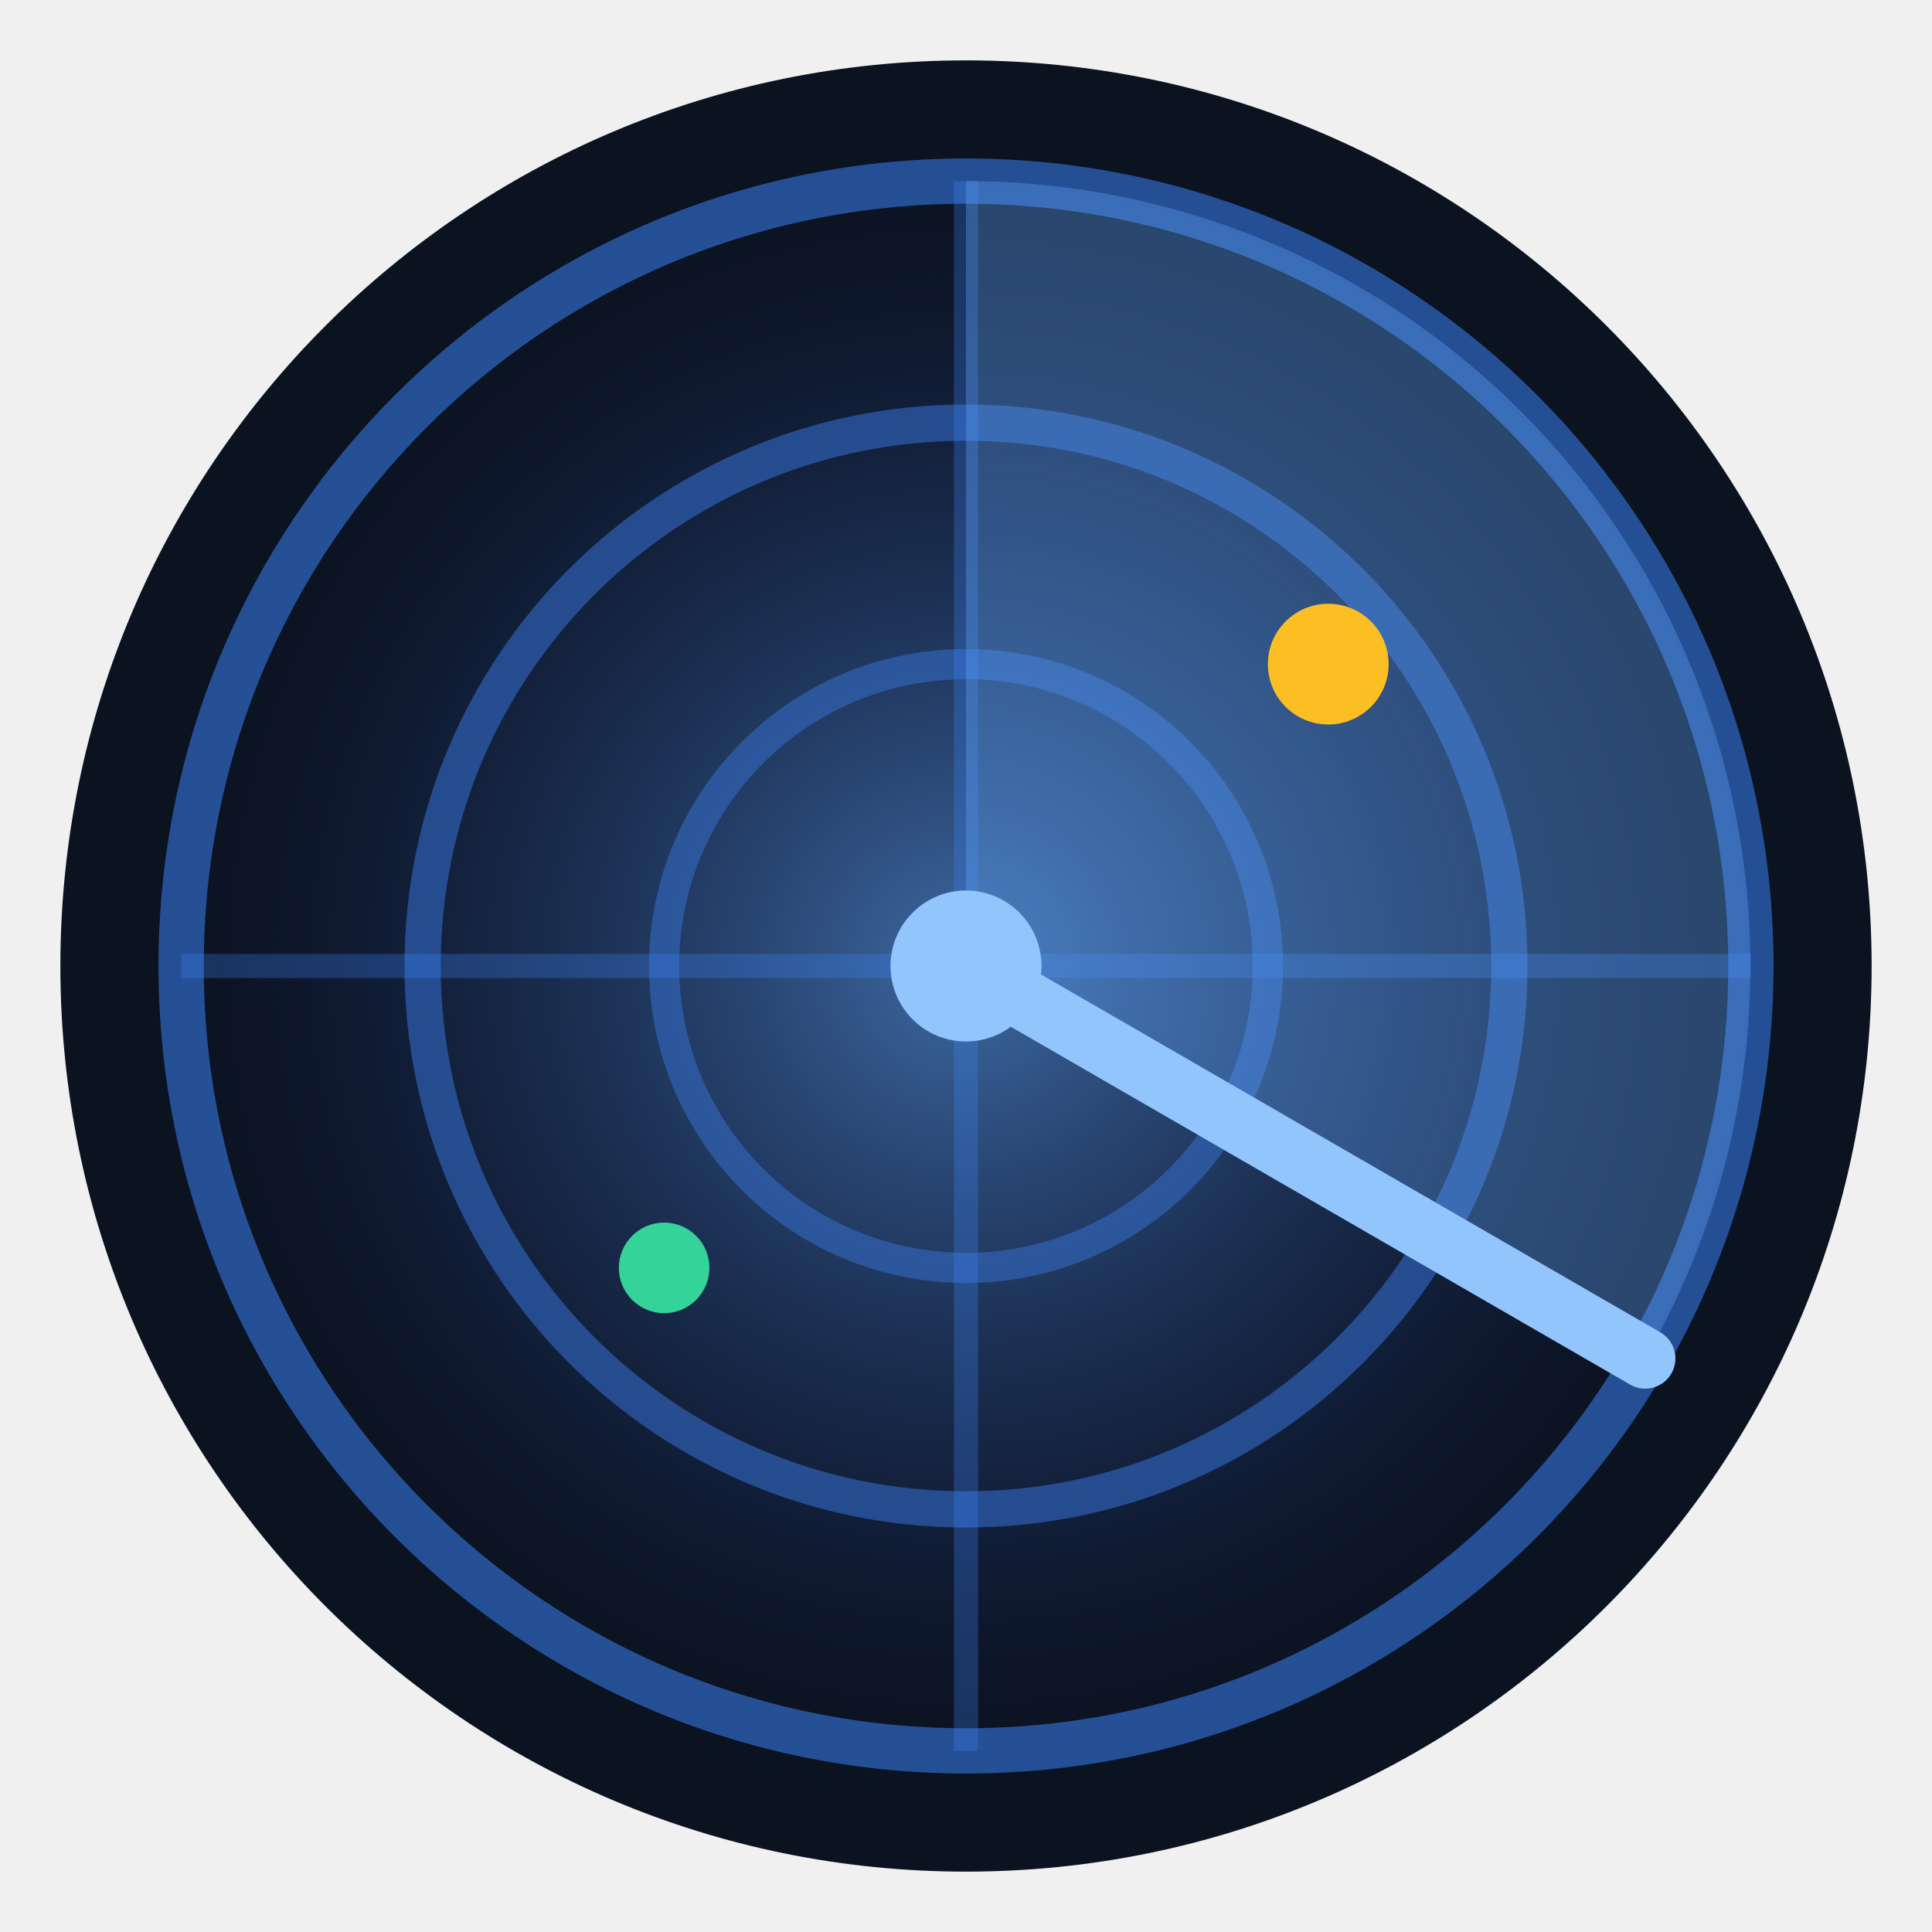
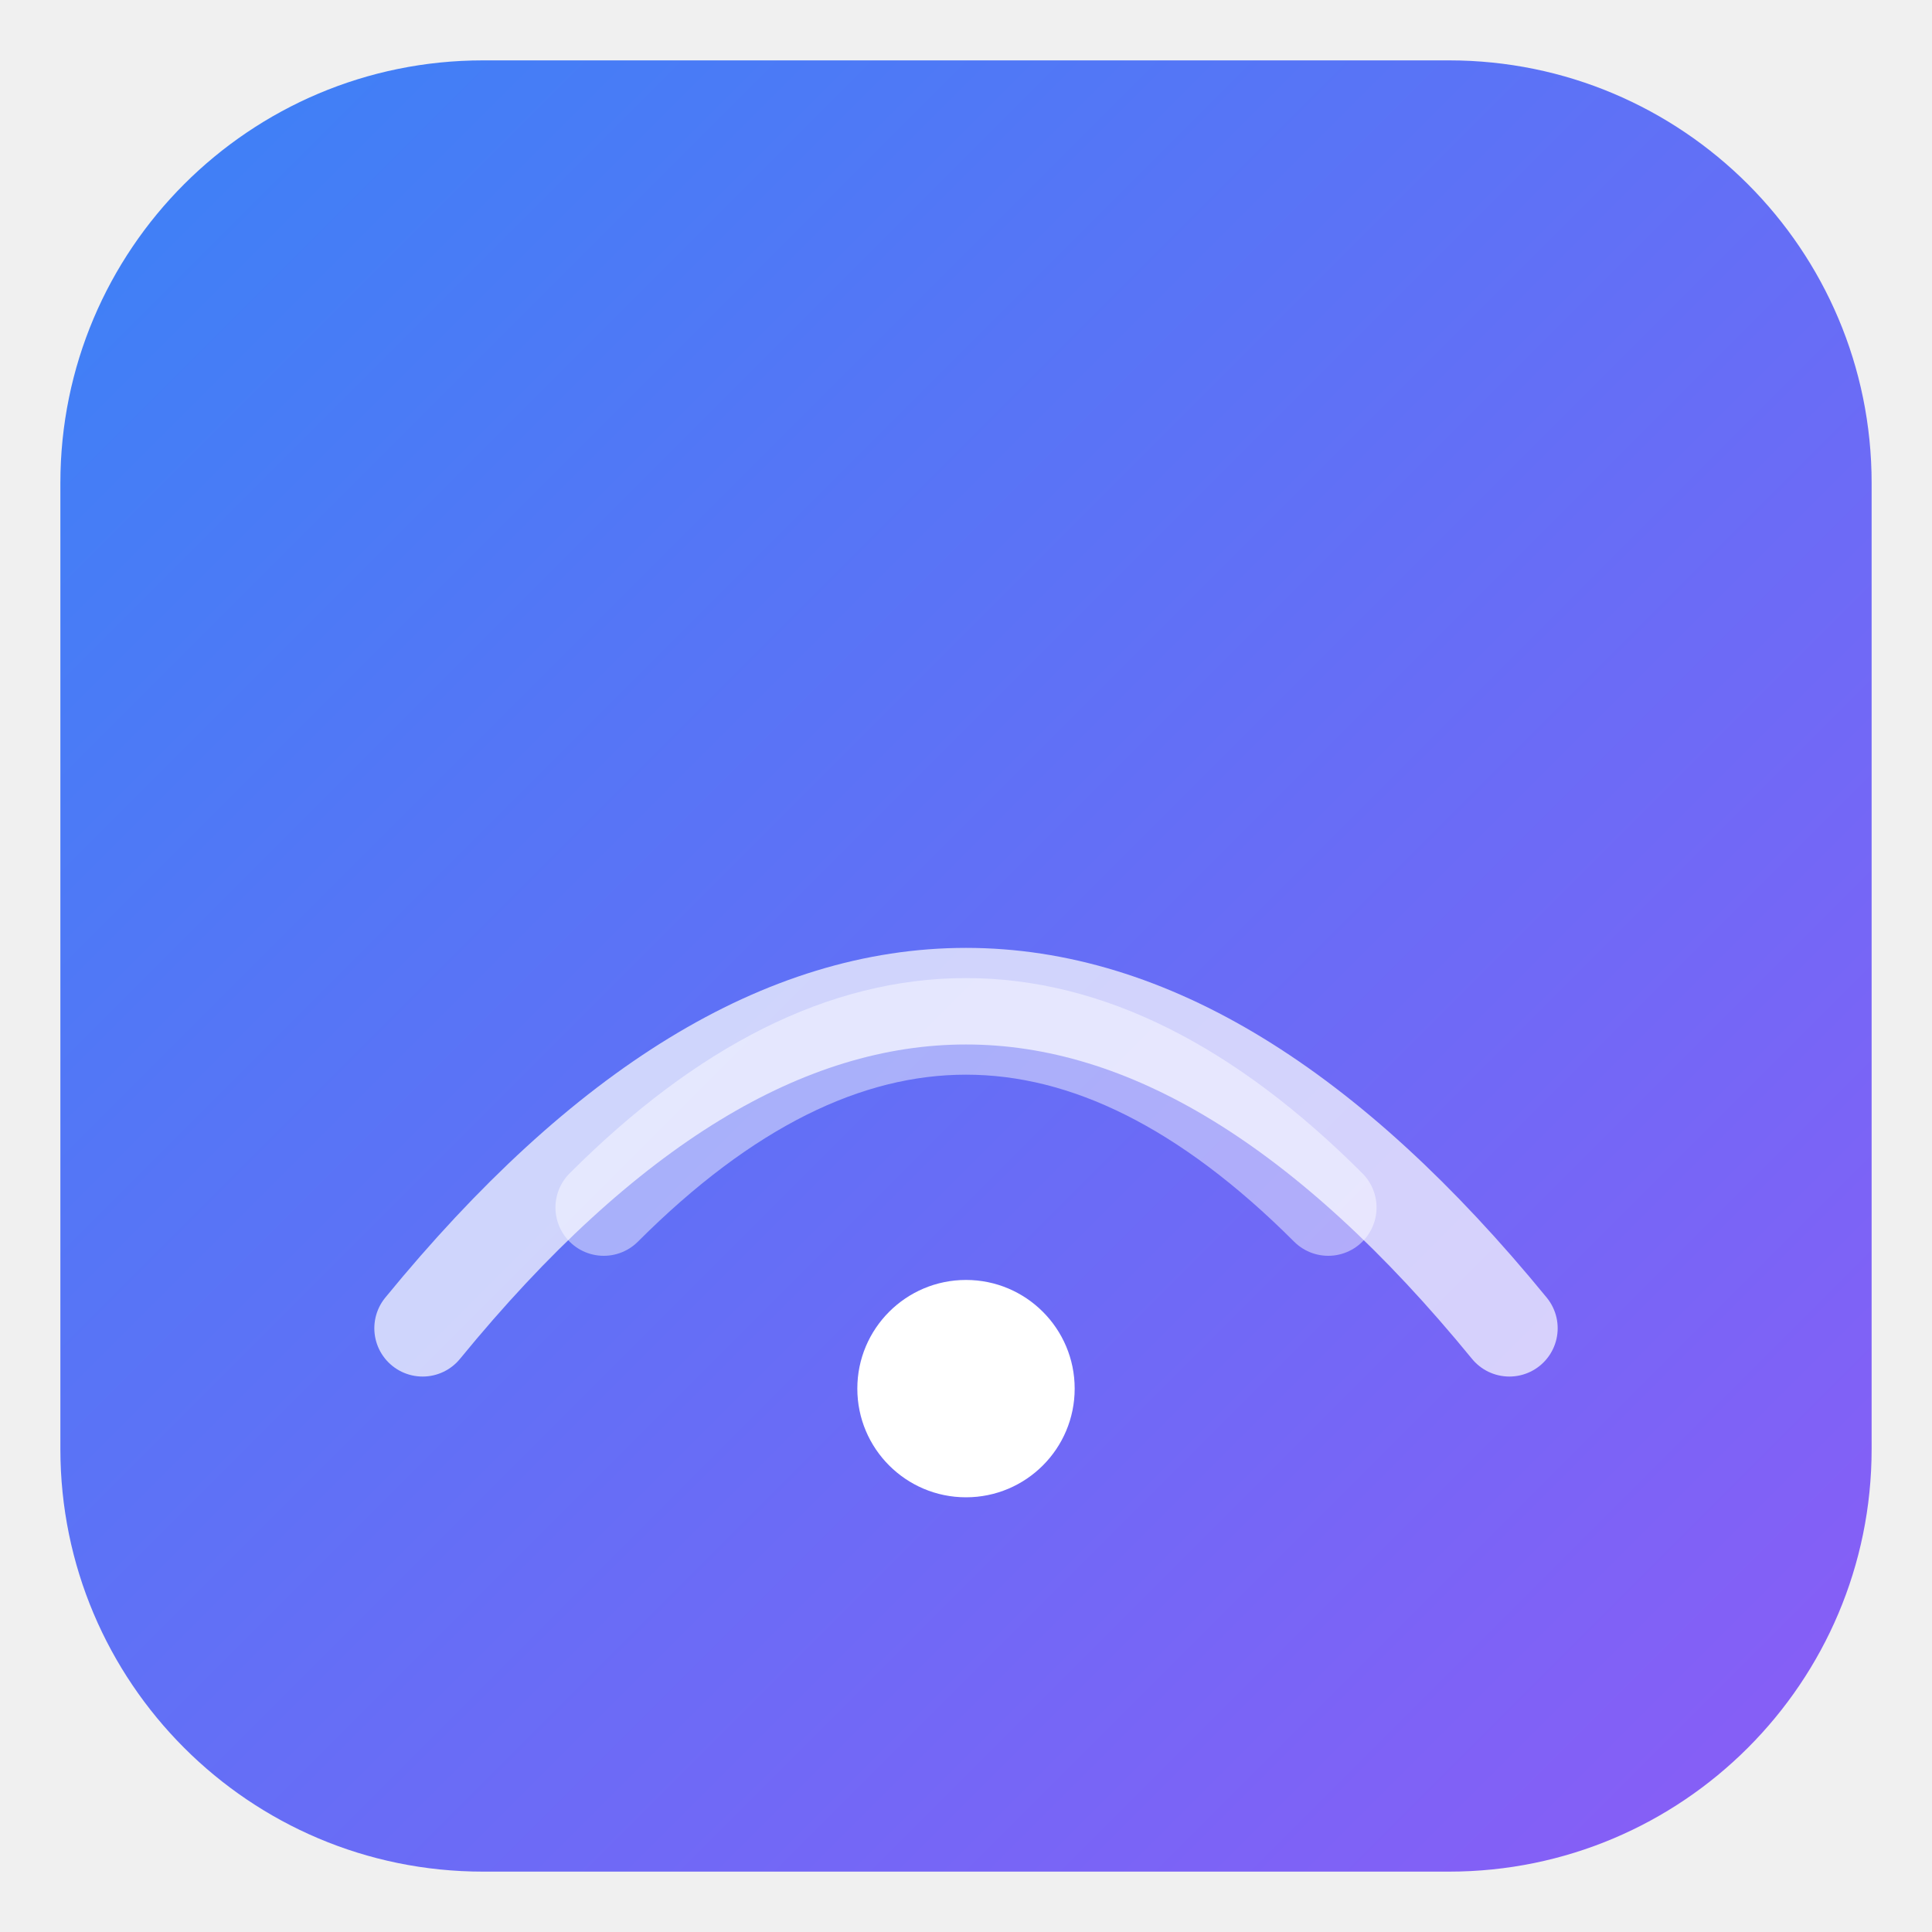
<svg xmlns="http://www.w3.org/2000/svg" viewBox="0 0 64 64">
  <defs>
-     <radialGradient id="g" cx="50%" cy="50%" r="50%">
-       <stop offset="0%" stop-color="#60a5fa" stop-opacity="0.6" />
-       <stop offset="100%" stop-color="#1e3a8a" stop-opacity="0" />
-     </radialGradient>
+     <linearGradient id="bg" x1="0%" y1="0%" x2="100%" y2="100%">
+       <stop offset="0%" stop-color="#3b82f6" />
+       <stop offset="100%" stop-color="#8b5cf6" />
+     </linearGradient>
  </defs>
-   <circle cx="32" cy="32" r="30" fill="#0b1220" />
-   <circle cx="32" cy="32" r="26" fill="url(#g)" />
-   <circle cx="32" cy="32" r="26" fill="none" stroke="#3b82f6" stroke-width="1.5" opacity="0.55" />
-   <circle cx="32" cy="32" r="18" fill="none" stroke="#3b82f6" stroke-width="1.2" opacity="0.45" />
-   <circle cx="32" cy="32" r="10" fill="none" stroke="#3b82f6" stroke-width="1" opacity="0.4" />
-   <line x1="32" y1="6" x2="32" y2="58" stroke="#3b82f6" stroke-width="0.8" opacity="0.3" />
-   <line x1="6" y1="32" x2="58" y2="32" stroke="#3b82f6" stroke-width="0.8" opacity="0.3" />
-   <path d="M 32 32 L 32 6 A 26 26 0 0 1 54.5 45 Z" fill="#60a5fa" opacity="0.35" />
-   <line x1="32" y1="32" x2="54.5" y2="45" stroke="#93c5fd" stroke-width="2" stroke-linecap="round" />
-   <circle cx="44" cy="22" r="2" fill="#fbbf24" />
-   <circle cx="22" cy="42" r="1.5" fill="#34d399" />
-   <circle cx="32" cy="32" r="2.5" fill="#93c5fd" />
+   <rect x="2" y="2" width="60" height="60" rx="14" fill="url(#bg)" />
+   <path d="M 20 40 Q 32 28 44 40" fill="none" stroke="white" stroke-width="3.2" stroke-linecap="round" opacity="0.45" />
+   <path d="M 14 44 Q 32 22 50 44" fill="none" stroke="white" stroke-width="3.2" stroke-linecap="round" opacity="0.7" />
+   <circle cx="32" cy="46" r="3.6" fill="white" />
</svg>
